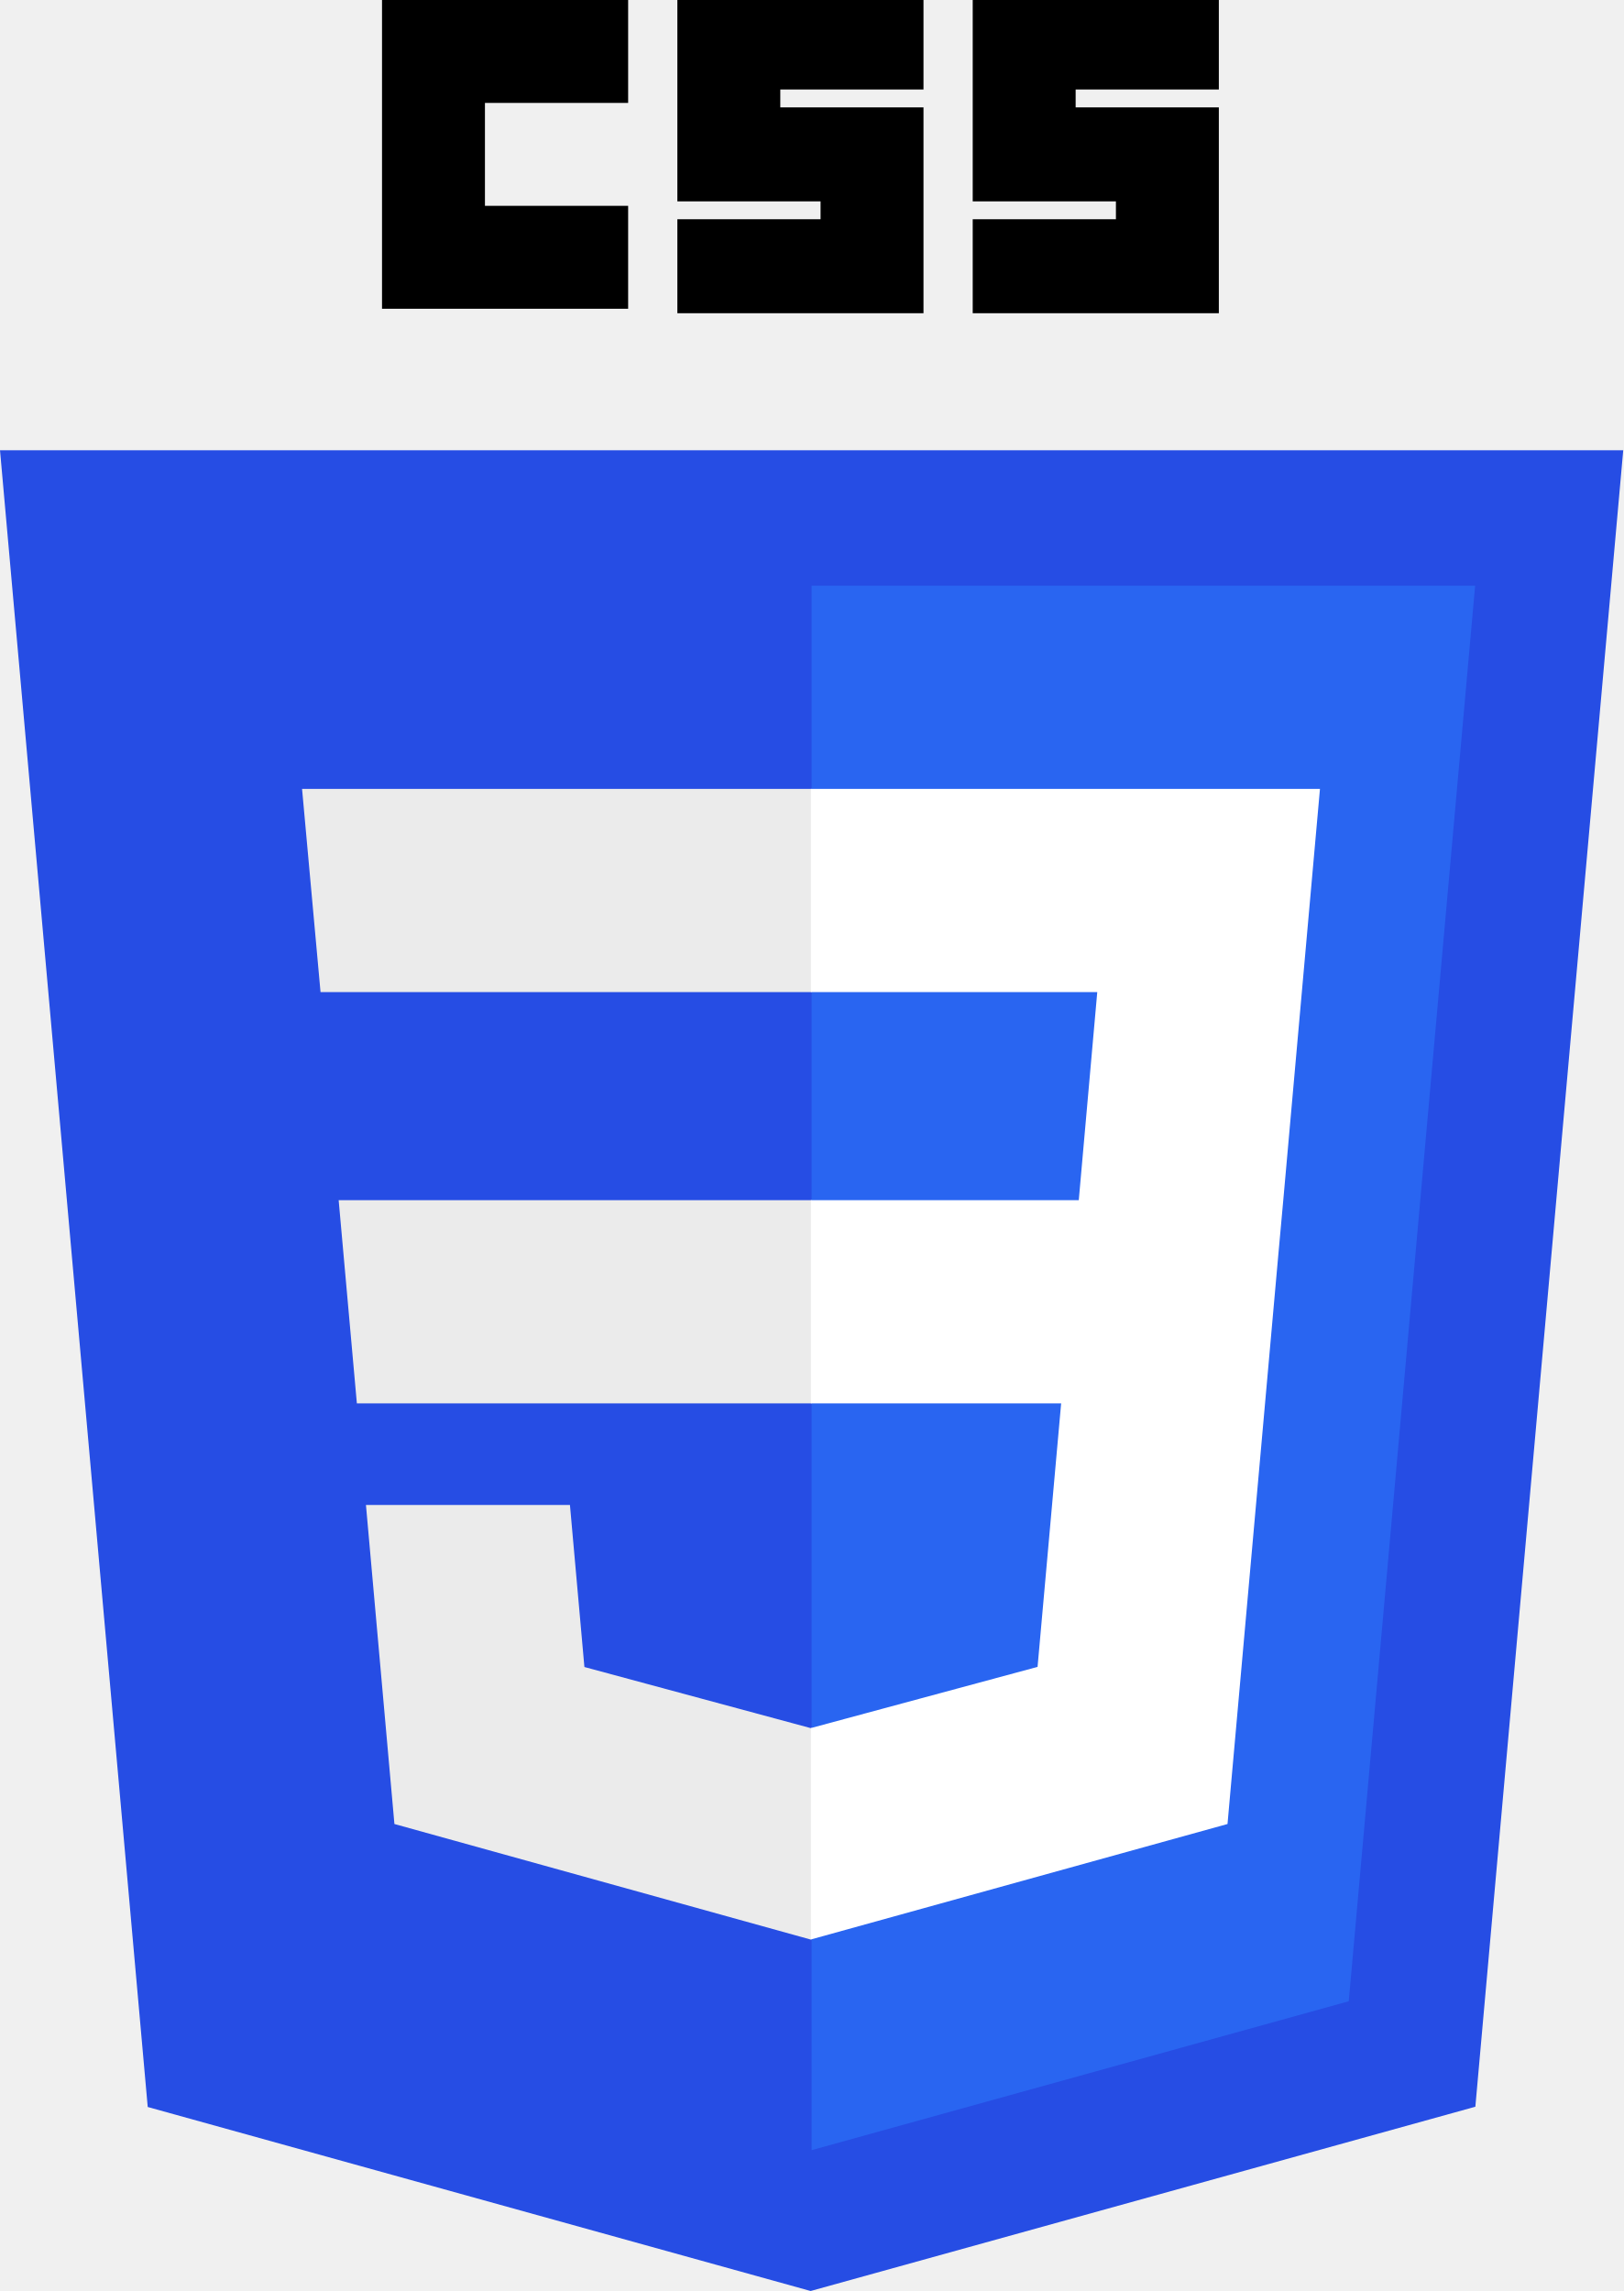
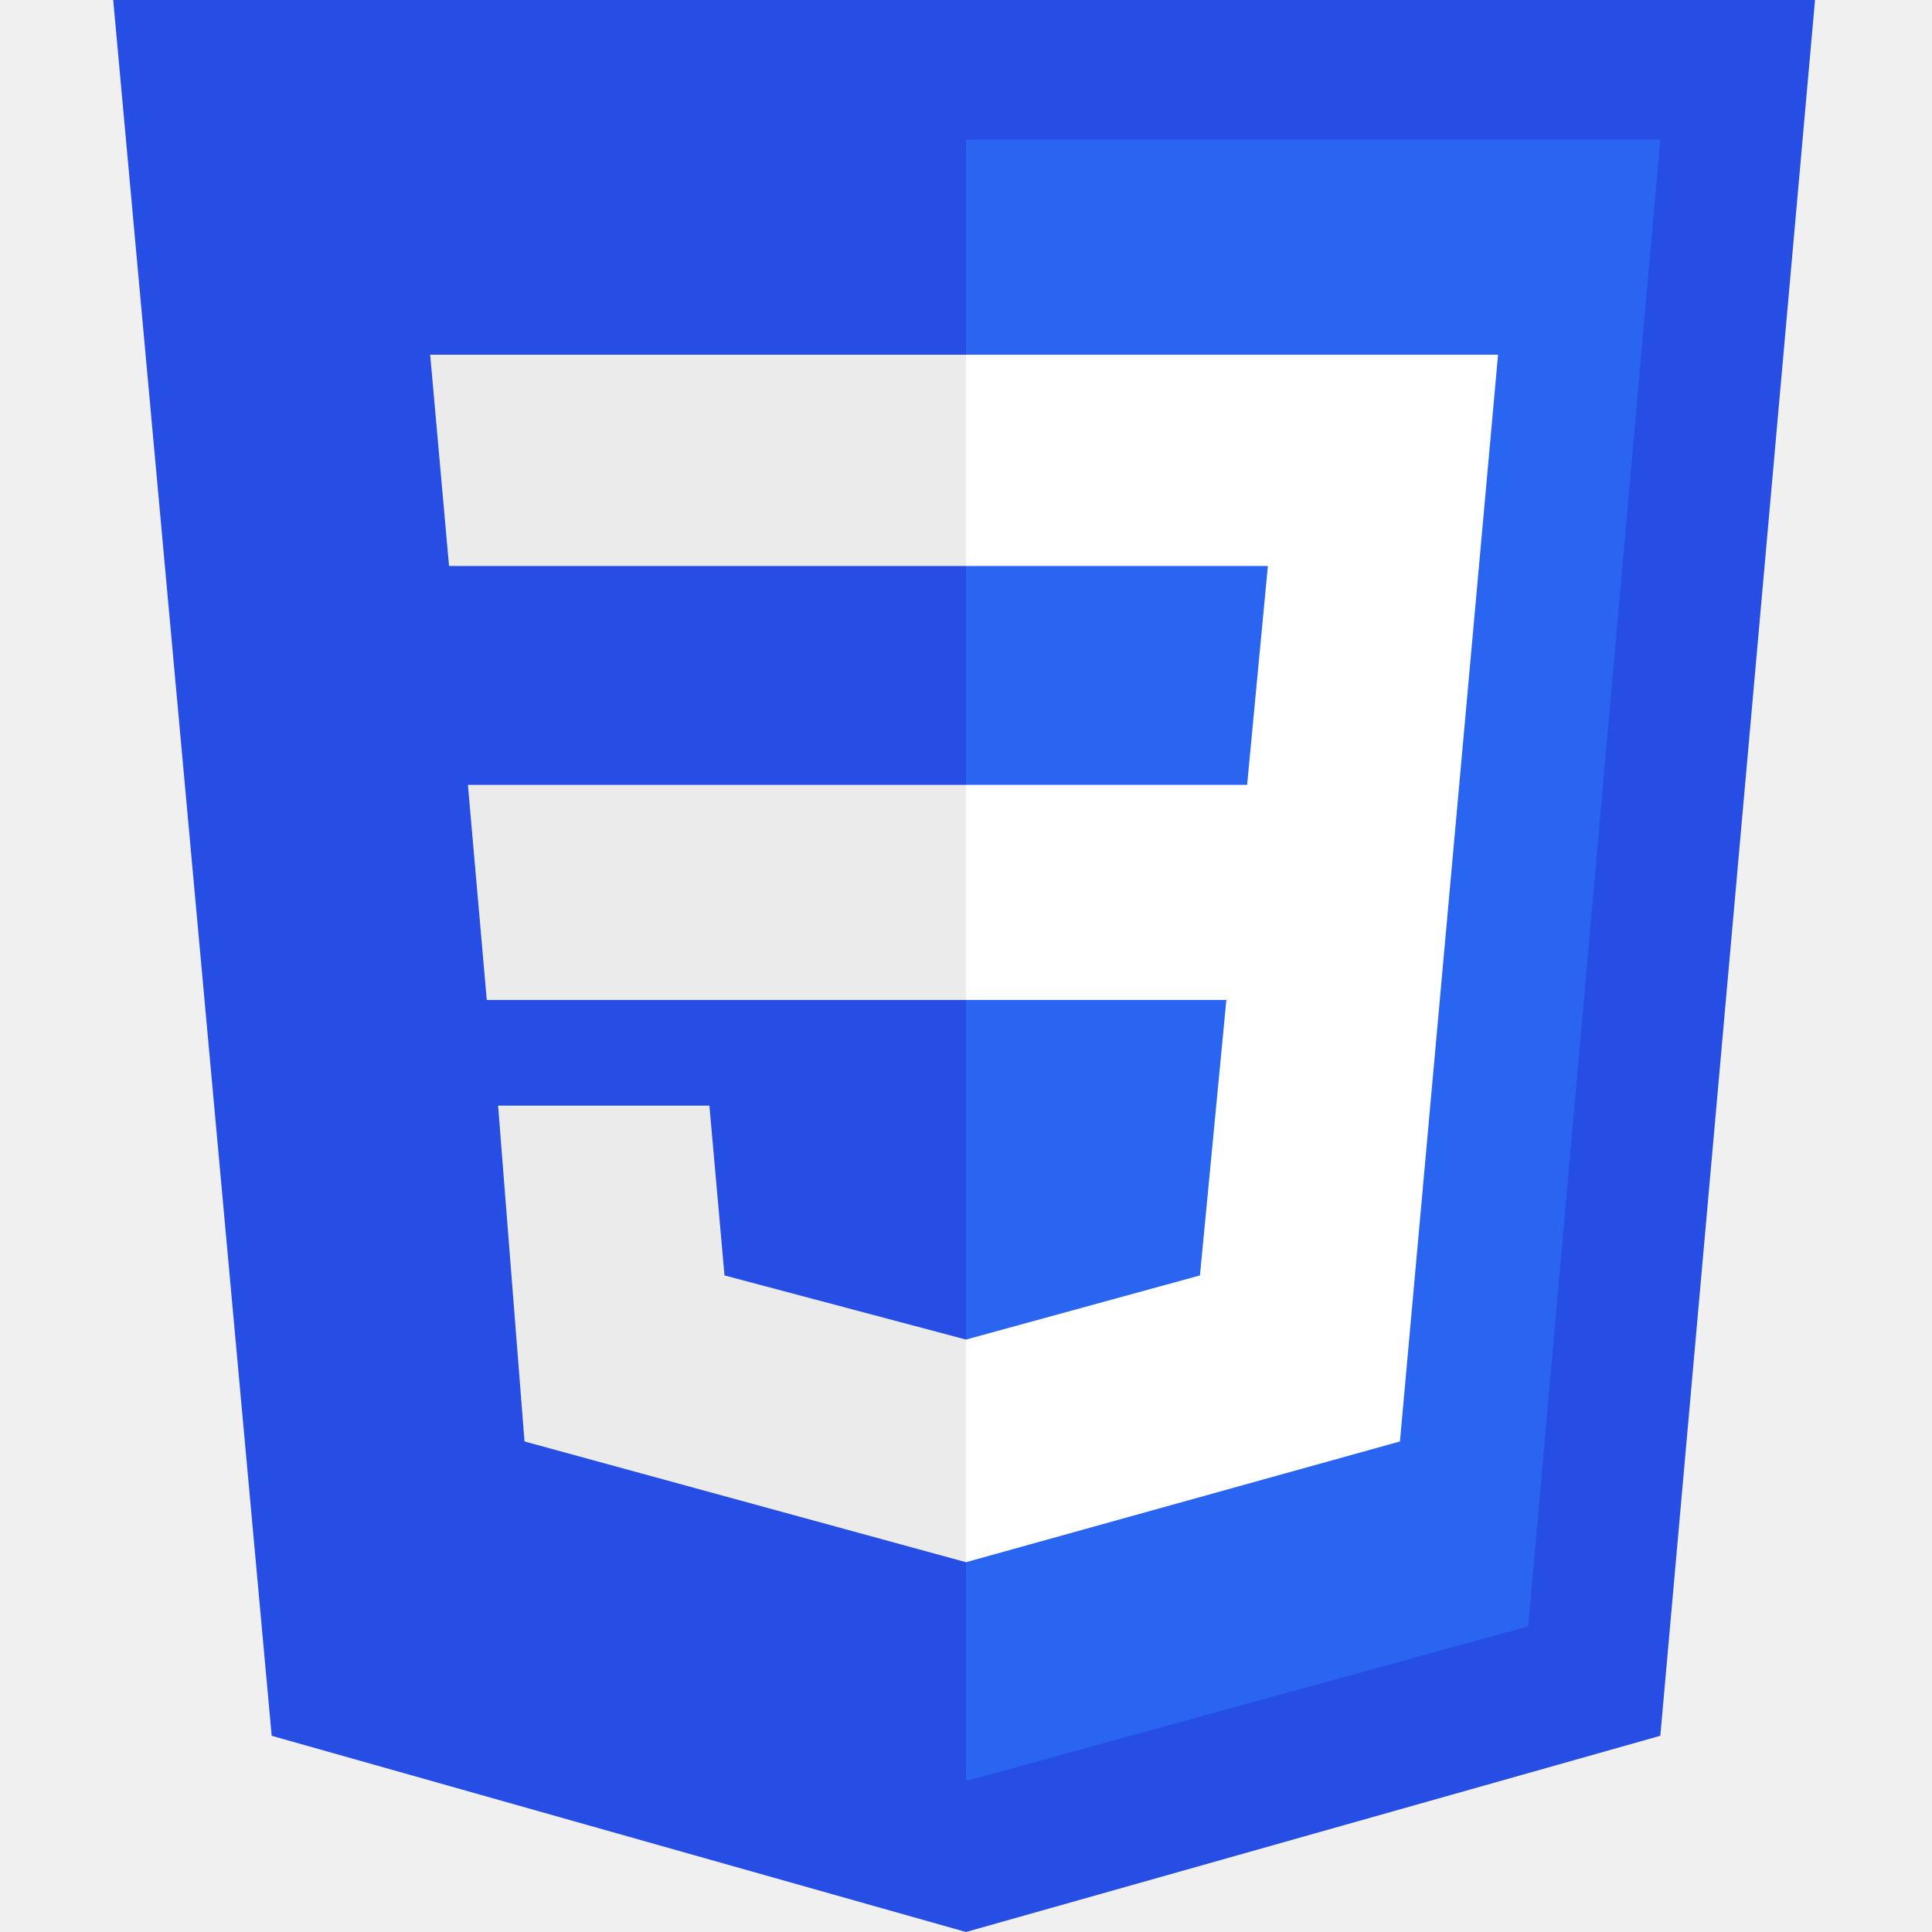
- <svg xmlns="http://www.w3.org/2000/svg" width="102.372mm" height="144.498mm" viewBox="0 0 362.734 512" id="svg3476" version="1.1">
-   <defs id="defs3478" />
-   <g id="layer1" transform="translate(-193.633,-276.3622)">
-     <g id="g3013" transform="translate(119,276.3622)">
-       <polygon id="polygon2989" points="437.367,100.62 404.321,470.819 255.778,512 107.644,470.877 74.633,100.62 " style="fill:#264de4" />
-       <polygon id="polygon2991" points="376.03,447.246 404.27,130.894 256,130.894 256,480.523 " style="fill:#2965f1" />
-       <polygon id="polygon2993" points="150.31,268.217 154.38,313.627 256,313.627 256,268.217 " style="fill:#ebebeb" />
-       <polygon id="polygon2995" points="256,176.305 255.843,176.305 142.132,176.305 146.26,221.716 256,221.716 " style="fill:#ebebeb" />
-       <polygon id="polygon2997" points="256,433.399 256,386.153 255.801,386.206 205.227,372.55 201.994,336.333 177.419,336.333 156.409,336.333 162.771,407.634 255.791,433.457 " style="fill:#ebebeb" />
-       <path id="path2999" d="m 160,0 55,0 0,23 -32,0 0,23 32,0 0,23 -55,0 z" />
-       <path id="path3001" d="m 226,0 55,0 0,20 -32,0 0,4 32,0 0,46 -55,0 0,-21 32,0 0,-4 -32,0 z" />
-       <path id="path3003" d="m 292,0 55,0 0,20 -32,0 0,4 32,0 0,46 -55,0 0,-21 32,0 0,-4 -32,0 z" />
-       <polygon id="polygon3005" points="311.761,313.627 306.49,372.521 255.843,386.191 255.843,433.435 348.937,407.634 349.62,399.962 360.291,280.411 361.399,268.217 369.597,176.305 255.843,176.305 255.843,221.716 319.831,221.716 315.699,268.217 255.843,268.217 255.843,313.627 " style="fill:#ffffff" />
-     </g>
-   </g>
+ <svg xmlns="http://www.w3.org/2000/svg" height="800px" width="800px" aria-label="CSS3" role="img" viewBox="0 0 512 512">
+   <path fill="#264de4" d="M72 460L30 0h451l-41 460-184 52" />
+   <path fill="#2965f1" d="M256 37V472l149-41 35-394" />
+   <path fill="#ebebeb" d="m114 94h142v56H119m5 58h132v57H129m3 28h56l4 45 64 17v59L139 382" />
+   <path fill="#ffffff" d="m256 208v57h69l-7 73-62 17v59l115-32 26-288H256v56h80l-5.5 58Z" />
</svg>
